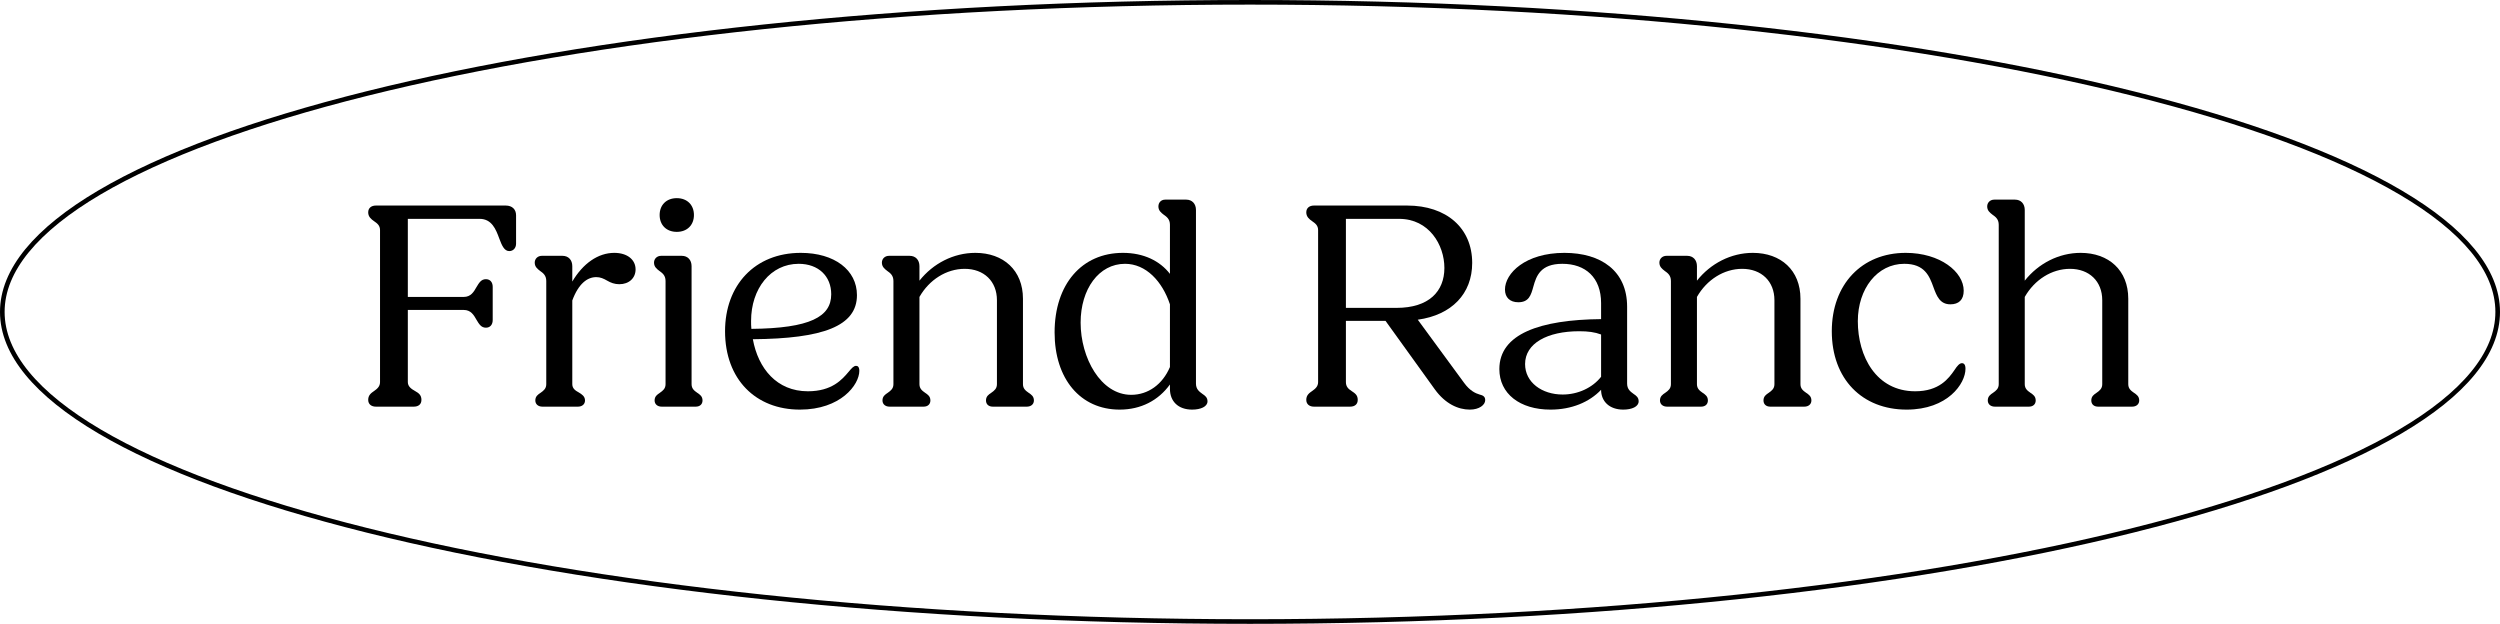
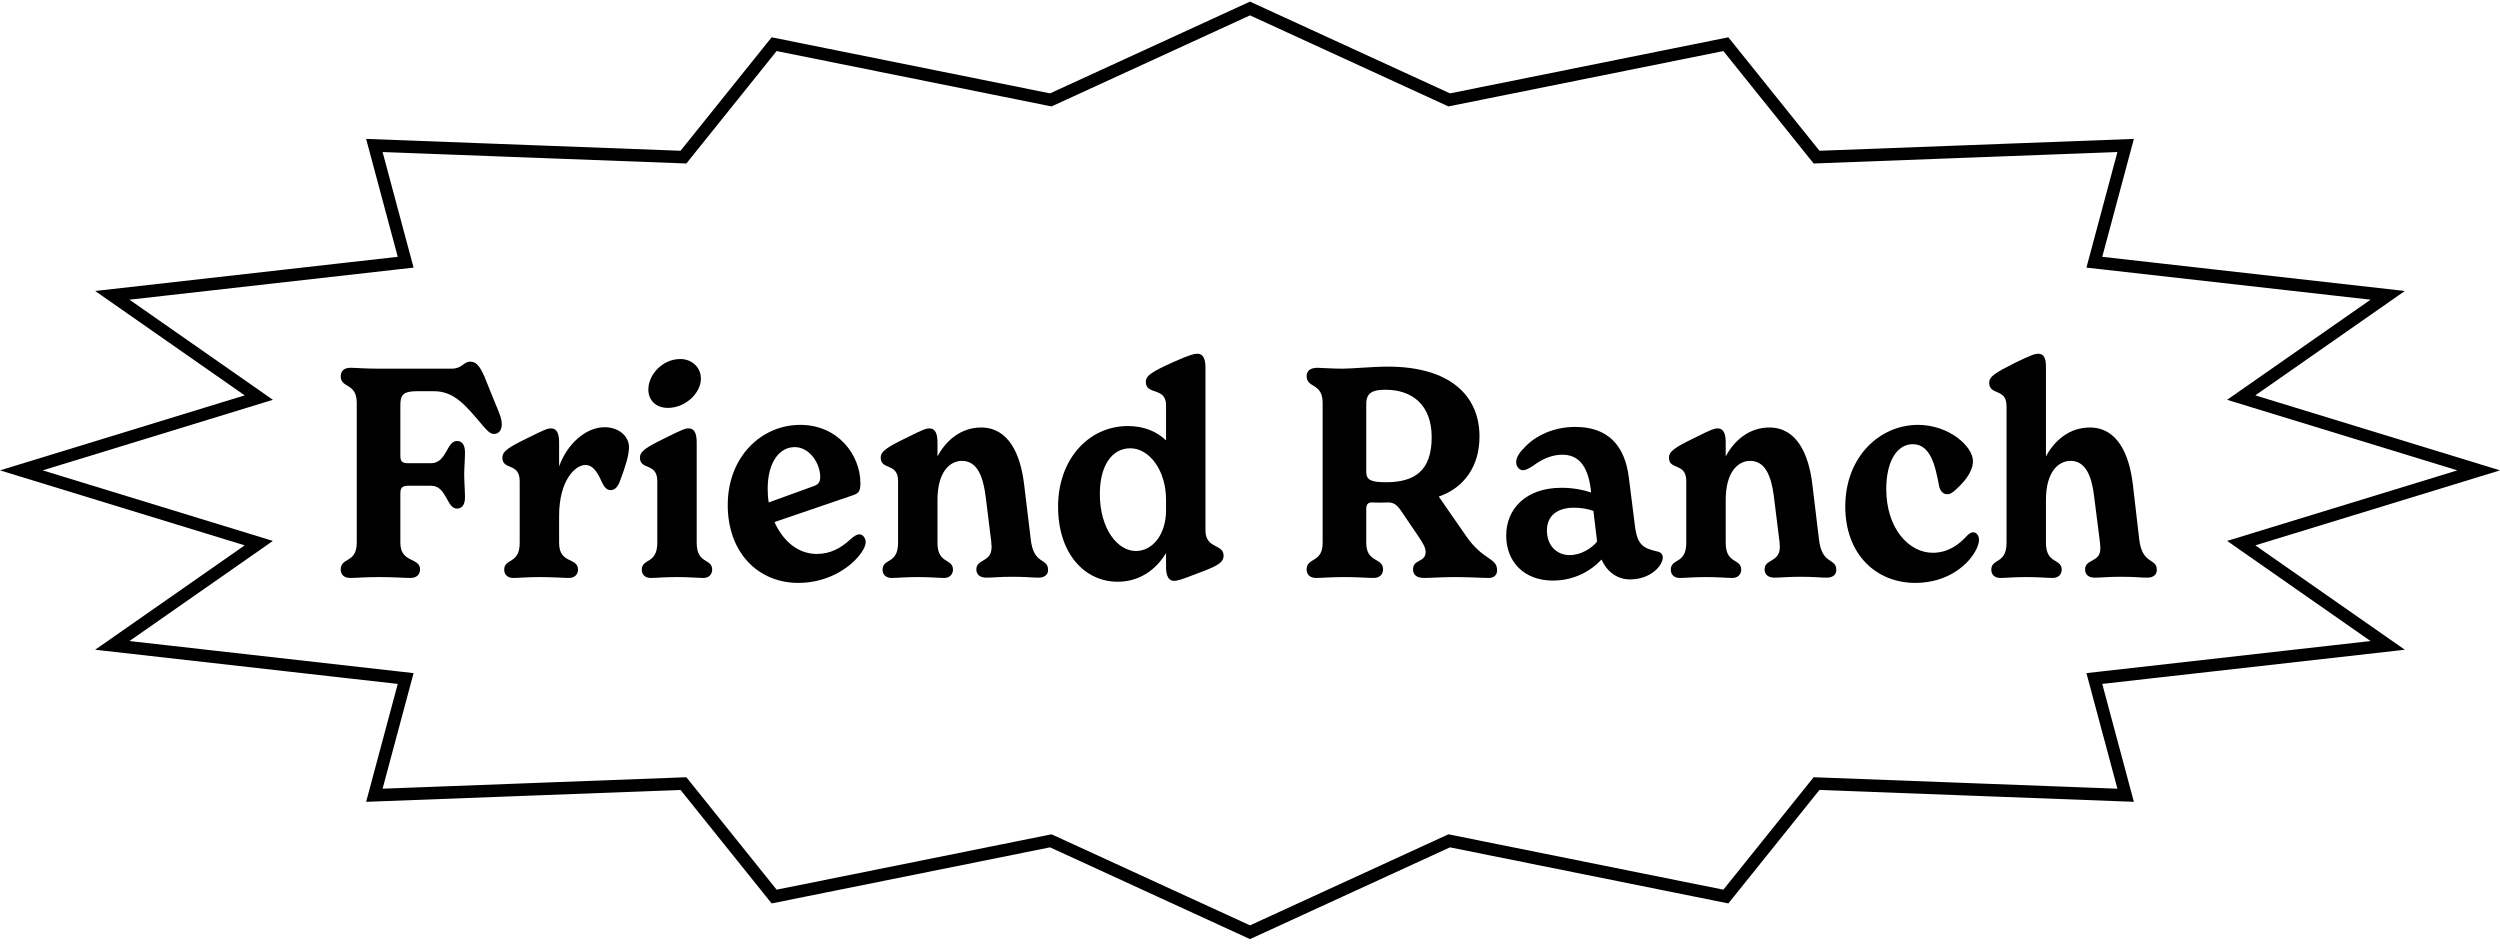
- <svg xmlns="http://www.w3.org/2000/svg" width="541" height="135" viewBox="0 0 541 135" fill="none">
-   <path d="M431.693 88C430.797 88 430.157 87.488 430.157 86.656C430.157 85.76 430.733 85.376 431.309 84.992C431.949 84.544 432.525 84.096 432.525 83.136V48.64C432.525 47.424 431.821 46.912 431.181 46.464C430.605 46.016 430.029 45.568 430.029 44.672C430.029 43.84 430.669 43.2 431.565 43.2H436.045C437.325 43.2 438.157 44.096 438.157 45.44V60.736C441.101 57.024 445.517 54.72 450.253 54.72C456.333 54.72 460.557 58.496 460.557 64.64V83.136C460.557 84.096 461.133 84.544 461.773 84.992C462.349 85.376 462.925 85.76 462.925 86.656C462.925 87.488 462.285 88 461.389 88H454.029C453.133 88 452.557 87.488 452.557 86.656C452.557 85.76 453.133 85.376 453.709 84.992C454.349 84.544 454.925 84.096 454.925 83.136V64.96C454.925 60.864 452.109 58.176 447.949 58.176C443.981 58.176 440.269 60.544 438.157 64.256V83.136C438.157 84.096 438.733 84.544 439.373 84.992C439.949 85.376 440.525 85.76 440.525 86.656C440.525 87.488 439.949 88 439.053 88H431.693Z" fill="black" />
-   <path d="M412.593 88.64C402.993 88.64 396.401 82.048 396.401 71.68C396.401 61.568 402.865 54.72 412.401 54.72C419.825 54.72 424.945 58.816 424.945 62.912C424.945 64.896 423.857 65.856 422.065 65.856C419.825 65.856 419.121 64.128 418.417 62.208C417.521 59.712 416.497 57.088 412.081 57.088C406.257 57.088 402.033 62.464 402.033 69.504C402.033 77.12 406.001 84.672 414.449 84.672C419.633 84.672 421.681 81.92 422.961 80.064C423.537 79.168 424.049 78.592 424.561 78.592C425.009 78.592 425.329 78.912 425.329 79.808C425.329 83.008 421.489 88.64 412.593 88.64Z" fill="black" />
-   <path d="M360.755 88C359.859 88 359.219 87.488 359.219 86.656C359.219 85.76 359.795 85.376 360.371 84.992C361.011 84.544 361.587 84.096 361.587 83.136V60.8C361.587 59.584 360.883 59.072 360.243 58.624C359.667 58.176 359.091 57.728 359.091 56.832C359.091 56 359.731 55.36 360.627 55.36H365.107C366.387 55.36 367.219 56.256 367.219 57.6V60.736C370.163 57.024 374.579 54.72 379.315 54.72C385.395 54.72 389.619 58.496 389.619 64.64V83.136C389.619 84.096 390.195 84.544 390.835 84.992C391.411 85.376 391.987 85.76 391.987 86.656C391.987 87.488 391.347 88 390.451 88H383.091C382.195 88 381.619 87.488 381.619 86.656C381.619 85.76 382.195 85.376 382.771 84.992C383.411 84.544 383.987 84.096 383.987 83.136V64.96C383.987 60.864 381.171 58.176 377.011 58.176C373.043 58.176 369.331 60.544 367.219 64.256V83.136C367.219 84.096 367.795 84.544 368.435 84.992C369.011 85.376 369.587 85.76 369.587 86.656C369.587 87.488 369.011 88 368.115 88H360.755Z" fill="black" />
-   <path d="M335.532 88.64C328.876 88.64 324.46 85.184 324.46 79.872C324.46 72.256 333.228 69.184 346.476 69.056V65.6C346.476 60.032 343.084 57.088 338.092 57.088C333.356 57.088 332.46 59.712 331.82 62.016C331.308 63.872 330.86 65.408 328.556 65.408C326.764 65.408 325.676 64.384 325.676 62.656C325.676 59.136 330.092 54.72 338.54 54.72C346.476 54.72 352.108 58.624 352.108 66.368V83.008C352.108 84.224 352.812 84.736 353.516 85.248C354.092 85.632 354.604 86.016 354.604 86.848C354.604 88 353.132 88.64 351.276 88.64C348.268 88.64 346.476 86.848 346.476 84.352C343.916 87.04 340.076 88.64 335.532 88.64ZM330.028 78.784C330.028 82.752 333.676 85.376 338.156 85.376C341.484 85.376 344.62 83.904 346.476 81.536V72.384C345.132 71.872 343.66 71.68 341.74 71.68C334.828 71.68 330.028 74.304 330.028 78.784Z" fill="black" />
-   <path d="M284.342 88C283.382 88 282.678 87.488 282.678 86.528C282.678 85.504 283.318 85.056 283.958 84.608C284.598 84.16 285.238 83.648 285.238 82.688V49.792C285.238 48.768 284.598 48.32 283.958 47.872C283.318 47.424 282.678 46.912 282.678 45.952C282.678 44.992 283.382 44.48 284.342 44.48H304.502C313.014 44.48 318.582 49.344 318.582 56.896C318.582 63.552 314.166 68.16 306.806 69.184L316.854 82.88C318.07 84.544 319.286 85.12 320.182 85.376C320.95 85.568 321.398 85.824 321.398 86.592C321.398 87.616 320.118 88.64 318.07 88.64C315.51 88.64 312.758 87.36 310.518 84.288L299.83 69.44H291.254V82.688C291.254 83.648 291.766 84.16 292.47 84.608C293.238 85.12 293.814 85.504 293.814 86.528C293.814 87.488 293.174 88 292.15 88H284.342ZM302.774 47.36H291.254V66.624H302.198C309.238 66.624 312.566 63.04 312.566 57.984C312.566 52.992 309.238 47.36 302.774 47.36Z" fill="black" />
-   <path d="M242.295 88.64C233.783 88.64 228.215 81.984 228.215 71.936C228.215 61.504 234.103 54.72 242.999 54.72C247.479 54.72 250.999 56.448 253.175 59.264V48.64C253.175 47.424 252.471 46.912 251.831 46.464C251.255 46.016 250.679 45.568 250.679 44.672C250.679 43.84 251.255 43.2 252.151 43.2H256.695C257.975 43.2 258.807 44.096 258.807 45.44V83.008C258.807 84.224 259.511 84.736 260.215 85.248C260.791 85.632 261.303 86.016 261.303 86.848C261.303 88 259.831 88.64 257.975 88.64C254.967 88.64 253.175 86.848 253.175 84.16V83.2C250.679 86.656 246.903 88.64 242.295 88.64ZM233.847 69.824C233.847 77.44 238.199 85.44 244.791 85.44C248.439 85.44 251.575 83.2 253.175 79.424V65.856C251.511 60.864 247.991 57.088 243.447 57.088C237.815 57.088 233.847 62.528 233.847 69.824Z" fill="black" />
-   <path d="M192.505 88C191.609 88 190.969 87.488 190.969 86.656C190.969 85.76 191.545 85.376 192.121 84.992C192.761 84.544 193.337 84.096 193.337 83.136V60.8C193.337 59.584 192.633 59.072 191.993 58.624C191.417 58.176 190.841 57.728 190.841 56.832C190.841 56 191.481 55.36 192.377 55.36H196.857C198.137 55.36 198.969 56.256 198.969 57.6V60.736C201.913 57.024 206.329 54.72 211.065 54.72C217.145 54.72 221.369 58.496 221.369 64.64V83.136C221.369 84.096 221.945 84.544 222.585 84.992C223.161 85.376 223.737 85.76 223.737 86.656C223.737 87.488 223.097 88 222.201 88H214.841C213.945 88 213.369 87.488 213.369 86.656C213.369 85.76 213.945 85.376 214.521 84.992C215.161 84.544 215.737 84.096 215.737 83.136V64.96C215.737 60.864 212.921 58.176 208.761 58.176C204.793 58.176 201.081 60.544 198.969 64.256V83.136C198.969 84.096 199.545 84.544 200.185 84.992C200.761 85.376 201.337 85.76 201.337 86.656C201.337 87.488 200.761 88 199.865 88H192.505Z" fill="black" />
-   <path d="M173.093 88.64C163.557 88.64 156.901 82.112 156.901 71.68C156.901 61.696 163.365 54.72 173.285 54.72C180.581 54.72 185.445 58.432 185.445 63.872C185.445 70.592 178.085 73.28 162.917 73.408C164.069 79.744 168.101 84.672 174.821 84.672C180.069 84.672 182.245 82.112 183.653 80.448C184.293 79.68 184.741 79.168 185.253 79.168C185.637 79.168 185.957 79.424 185.957 80.256C185.957 83.264 181.925 88.64 173.093 88.64ZM162.533 69.44C162.533 70.016 162.533 70.592 162.597 71.168C175.333 71.04 179.877 68.544 179.877 63.68C179.877 59.776 177.125 57.088 172.837 57.088C166.757 57.088 162.533 62.464 162.533 69.44Z" fill="black" />
-   <path d="M146.457 50.176C144.217 50.176 142.745 48.704 142.745 46.528C142.745 44.352 144.217 42.88 146.457 42.88C148.697 42.88 150.169 44.352 150.169 46.528C150.169 48.704 148.697 50.176 146.457 50.176ZM143.193 88C142.297 88 141.657 87.488 141.657 86.656C141.657 85.76 142.233 85.376 142.809 84.992C143.449 84.544 144.025 84.096 144.025 83.136V60.8C144.025 59.584 143.321 59.072 142.681 58.624C142.105 58.176 141.529 57.728 141.529 56.832C141.529 56 142.169 55.36 143.065 55.36H147.545C148.825 55.36 149.657 56.256 149.657 57.6V83.136C149.657 84.096 150.233 84.544 150.873 84.992C151.449 85.376 152.025 85.76 152.025 86.656C152.025 87.488 151.449 88 150.553 88H143.193Z" fill="black" />
-   <path d="M117.38 88C116.484 88 115.844 87.488 115.844 86.656C115.844 85.76 116.42 85.376 116.996 84.992C117.636 84.544 118.212 84.096 118.212 83.136V60.8C118.212 59.584 117.508 59.072 116.868 58.624C116.292 58.176 115.716 57.728 115.716 56.832C115.716 56 116.356 55.36 117.252 55.36H121.732C123.012 55.36 123.844 56.256 123.844 57.6V60.928C126.148 57.024 129.412 54.72 132.932 54.72C135.748 54.72 137.54 56.192 137.54 58.304C137.54 60.16 136.132 61.504 134.02 61.504C132.996 61.504 132.164 61.184 131.396 60.736C130.628 60.288 129.924 59.968 129.028 59.968C127.108 59.968 125.188 61.376 123.844 65.024V83.136C123.844 84.096 124.548 84.544 125.252 84.928C125.892 85.312 126.596 85.76 126.596 86.656C126.596 87.488 125.956 88 125.06 88H117.38Z" fill="black" />
-   <path d="M81.342 88C80.382 88 79.678 87.488 79.678 86.528C79.678 85.504 80.318 85.056 80.958 84.608C81.598 84.16 82.238 83.648 82.238 82.688V49.792C82.238 48.768 81.598 48.32 80.958 47.872C80.318 47.424 79.678 46.912 79.678 45.952C79.678 44.992 80.382 44.48 81.342 44.48H109.438C110.846 44.48 111.678 45.312 111.678 46.592V52.736C111.678 53.632 111.102 54.336 110.206 54.336C109.118 54.336 108.606 53.12 108.03 51.584C107.326 49.664 106.43 47.36 103.806 47.36H88.254V64.256H100.35C101.886 64.256 102.526 63.168 103.102 62.144C103.678 61.184 104.126 60.416 105.15 60.416C106.11 60.416 106.622 61.12 106.622 62.08V69.248C106.622 70.208 106.11 70.912 105.15 70.912C104.126 70.912 103.678 70.144 103.102 69.184C102.526 68.16 101.886 67.072 100.35 67.072H88.254V82.688C88.254 83.648 89.022 84.16 89.79 84.608C90.622 85.056 91.198 85.504 91.198 86.528C91.198 87.488 90.558 88 89.534 88H81.342Z" fill="black" />
-   <path d="M540.5 67.5C540.5 76.533 533.151 85.283 519.489 93.343C505.86 101.384 486.106 108.642 461.651 114.745C412.75 126.947 345.168 134.5 270.5 134.5C195.832 134.5 128.25 126.947 79.349 114.745C54.894 108.642 35.14 101.384 21.511 93.343C7.849 85.283 0.5 76.533 0.5 67.5C0.5 58.467 7.849 49.717 21.511 41.657C35.14 33.616 54.894 26.358 79.349 20.255C128.25 8.053 195.832 0.5 270.5 0.5C345.168 0.5 412.75 8.053 461.651 20.255C486.106 26.358 505.86 33.616 519.489 41.657C533.151 49.717 540.5 58.467 540.5 67.5Z" stroke="black" />
+ <svg xmlns="http://www.w3.org/2000/svg" width="400" height="151" viewBox="0 0 400 151" fill="none">
+   <path d="M342.275 86.289C342.779 90.457 345.091 89.193 345.091 91.206C345.091 91.956 344.503 92.424 343.578 92.424C342.485 92.424 341.602 92.283 339.416 92.283C337.146 92.283 336.306 92.424 335.171 92.424C334.078 92.424 333.615 91.862 333.615 91.113C333.615 89.38 336.054 90.036 336.054 87.788C336.054 87.085 335.969 86.664 335.927 86.242L335.045 79.312C334.666 76.127 333.657 73.739 331.303 73.739C329.454 73.739 327.352 75.331 327.352 80.014V86.851C327.352 90.317 329.874 89.286 329.874 91.159C329.874 91.768 329.454 92.471 328.445 92.471C327.478 92.471 326.343 92.33 324.199 92.33C322.098 92.33 321.047 92.471 320.038 92.471C319.029 92.471 318.609 91.815 318.609 91.159C318.609 89.286 321.047 90.317 321.047 86.851V64.982C321.047 62.032 318.272 63.343 318.272 61.236C318.272 60.205 319.365 59.597 322.308 58.098C325.082 56.74 325.629 56.599 326.133 56.599C327.1 56.599 327.352 57.489 327.352 58.66V73.037C328.655 70.555 331.051 68.4 334.372 68.4C338.702 68.4 340.677 72.521 341.266 77.579L342.275 86.289Z" fill="black" />
+   <path d="M306.467 93.267C300.204 93.267 295.244 88.724 295.244 81.044C295.244 73.083 300.75 67.979 306.888 67.979C311.806 67.979 315.673 71.397 315.673 73.786C315.673 74.91 315.043 76.455 312.941 78.328C312.31 78.937 311.932 79.078 311.554 79.078C310.797 79.078 310.335 78.422 310.209 77.532C309.662 74.629 308.905 71.07 306.047 71.07C303.483 71.07 301.801 73.879 301.801 78.235C301.801 84.557 305.416 88.443 309.242 88.443C311.638 88.443 313.403 87.179 314.664 85.774C315.085 85.353 315.379 85.165 315.715 85.165C316.262 85.165 316.64 85.727 316.64 86.336C316.64 86.757 316.514 87.179 316.304 87.694C315.169 90.223 311.722 93.267 306.467 93.267Z" fill="black" />
+   <path d="M291.035 86.289C291.498 90.457 293.81 89.193 293.81 91.206C293.81 91.956 293.221 92.424 292.297 92.424C291.204 92.424 290.321 92.283 288.135 92.283C285.865 92.283 285.024 92.424 283.931 92.424C282.838 92.424 282.334 91.862 282.334 91.113C282.334 89.38 284.772 90.036 284.772 87.507C284.772 87.039 284.688 86.289 284.562 85.4L283.805 79.312C283.385 76.127 282.418 73.739 280.022 73.739C278.214 73.739 276.113 75.331 276.113 80.014V86.851C276.113 90.317 278.593 89.286 278.593 91.159C278.593 91.768 278.172 92.471 277.206 92.471C276.197 92.471 275.062 92.33 272.96 92.33C270.858 92.33 269.765 92.471 268.756 92.471C267.747 92.471 267.327 91.815 267.327 91.159C267.327 89.286 269.807 90.317 269.807 86.851V76.97C269.807 73.973 267.033 75.284 267.033 73.224C267.033 72.194 268.084 71.538 271.068 70.086C273.843 68.681 274.347 68.541 274.81 68.541C275.818 68.541 276.113 69.478 276.113 70.789V73.037C277.416 70.555 279.812 68.4 283.091 68.4C287.42 68.4 289.396 72.522 289.985 77.579L291.035 86.289Z" fill="black" />
+   <path d="M265.246 88.256C265.708 88.35 266.044 88.677 266.044 89.193C266.044 90.504 264.111 92.705 260.79 92.705C258.898 92.705 257.175 91.628 256.25 89.52C254.653 91.253 251.962 92.892 248.473 92.892C243.849 92.892 240.991 89.895 240.991 85.68C240.991 81.419 244.143 78.047 249.818 78.047C251.752 78.047 253.307 78.375 254.568 78.796L254.526 78.281C254.022 74.301 252.383 72.755 249.987 72.755C248.137 72.755 246.624 73.552 245.278 74.535C244.69 74.91 244.143 75.237 243.681 75.237C243.177 75.237 242.588 74.769 242.588 73.926C242.588 73.083 243.303 72.194 243.933 71.585C245.615 69.758 248.515 68.307 252.046 68.307C257.301 68.307 259.991 71.304 260.622 76.455L261.588 84.135C261.967 87.226 262.934 87.741 265.246 88.256ZM251.164 88.818C252.929 88.818 254.653 87.741 255.535 86.664L254.947 81.747C254.064 81.419 252.971 81.232 251.836 81.232C249.188 81.232 247.506 82.496 247.506 84.884C247.506 87.273 249.062 88.818 251.164 88.818Z" fill="black" />
+   <path d="M234.617 85.821C237.307 89.708 239.535 89.193 239.535 91.253C239.535 91.956 239.073 92.471 238.232 92.471C237.139 92.471 235.037 92.33 232.809 92.33C230.708 92.33 228.984 92.471 227.849 92.471C226.714 92.471 226.084 92.002 226.084 91.113C226.084 89.427 228.101 90.035 228.101 88.303C228.101 87.507 227.513 86.711 227.008 85.915L224.15 81.7C223.477 80.716 222.931 80.389 222.09 80.389C221.25 80.436 220.367 80.436 219.526 80.389C218.853 80.389 218.601 80.716 218.601 81.466V86.851C218.601 90.129 221.292 89.146 221.292 91.113C221.292 91.815 220.829 92.471 219.778 92.471C218.685 92.471 217.466 92.33 215.112 92.33C212.758 92.33 211.623 92.471 210.572 92.471C209.479 92.471 209.059 91.815 209.059 91.113C209.059 89.146 211.623 90.129 211.623 86.851V64.467C211.623 61.189 209.059 62.172 209.059 60.158C209.059 59.503 209.479 58.847 210.783 58.847C211.497 58.847 213.095 58.988 214.734 58.988C216.457 58.988 219.568 58.66 222.048 58.66C231.885 58.66 236.719 63.202 236.719 69.852C236.719 74.582 234.281 78.047 230.203 79.452L234.617 85.821ZM221.754 77.157C226.294 77.157 229.068 75.378 229.068 69.946C229.068 64.748 225.916 62.359 221.67 62.359C219.652 62.359 218.601 62.828 218.601 64.607V75.518C218.601 76.83 219.442 77.157 221.754 77.157Z" fill="black" />
+   <path d="M192.875 84.884C192.875 87.835 195.775 86.992 195.775 88.912C195.775 90.036 194.724 90.597 191.529 91.768C188.923 92.799 188.293 92.939 187.872 92.939C186.695 92.939 186.569 91.581 186.569 90.644V88.49C185.014 91.066 182.408 93.079 178.834 93.079C173.58 93.079 169.292 88.631 169.292 81.044C169.292 73.552 174.126 68.166 180.474 68.166C183.038 68.166 185.098 69.056 186.569 70.461V64.841C186.569 61.844 183.332 63.296 183.332 61.095C183.332 60.065 184.383 59.456 187.662 57.958C190.478 56.693 191.151 56.599 191.571 56.599C192.622 56.599 192.875 57.63 192.875 58.847V84.884ZM181.735 88.162C184.341 88.162 186.569 85.634 186.569 81.606V79.967C186.569 75.237 183.879 71.725 180.852 71.725C177.91 71.725 175.976 74.488 175.976 79.031C175.976 84.65 178.834 88.162 181.735 88.162Z" fill="black" />
+   <path d="M164.919 86.289C165.381 90.457 167.693 89.193 167.693 91.206C167.693 91.956 167.105 92.424 166.18 92.424C165.087 92.424 164.204 92.283 162.018 92.283C159.748 92.283 158.908 92.424 157.815 92.424C156.722 92.424 156.217 91.862 156.217 91.113C156.217 89.38 158.656 90.036 158.656 87.507C158.656 87.039 158.571 86.289 158.445 85.4L157.689 79.312C157.268 76.127 156.301 73.739 153.905 73.739C152.098 73.739 149.996 75.331 149.996 80.014V86.851C149.996 90.317 152.476 89.286 152.476 91.159C152.476 91.768 152.056 92.471 151.089 92.471C150.08 92.471 148.945 92.33 146.843 92.33C144.742 92.33 143.649 92.471 142.64 92.471C141.631 92.471 141.211 91.815 141.211 91.159C141.211 89.286 143.691 90.317 143.691 86.851V76.97C143.691 73.973 140.916 75.284 140.916 73.224C140.916 72.194 141.967 71.538 144.952 70.086C147.726 68.681 148.231 68.541 148.693 68.541C149.702 68.541 149.996 69.478 149.996 70.789V73.037C151.299 70.555 153.695 68.4 156.974 68.4C161.304 68.4 163.279 72.522 163.868 77.579L164.919 86.289Z" fill="black" />
+   <path d="M137.499 85.493C138.13 85.493 138.508 86.196 138.508 86.711C138.508 87.085 138.382 87.46 138.13 87.928C136.743 90.363 132.875 93.267 127.747 93.267C121.273 93.267 116.439 88.397 116.439 80.81C116.439 73.037 121.862 67.979 128.041 67.979C134.052 67.979 137.667 72.756 137.667 77.345C137.667 78.703 137.289 78.937 136.532 79.218L123.922 83.526C125.225 86.477 127.621 88.631 130.689 88.631C132.791 88.631 134.515 87.741 136.07 86.289C136.743 85.727 137.079 85.493 137.499 85.493ZM127.158 71.538C124.636 71.538 122.829 74.067 122.829 78.188C122.829 78.937 122.871 79.686 122.997 80.389L130.227 77.766C130.9 77.532 131.236 77.157 131.236 76.315C131.236 74.16 129.554 71.538 127.158 71.538Z" fill="black" />
+   <path d="M106.847 65.263C104.997 65.263 103.736 64.092 103.736 62.313C103.736 59.971 105.964 57.443 108.864 57.443C110.63 57.443 112.143 58.707 112.143 60.58C112.143 62.875 109.705 65.263 106.847 65.263ZM104.114 92.471C103.105 92.471 102.685 91.815 102.685 91.16C102.685 89.286 105.165 90.317 105.165 86.851V76.97C105.165 73.973 102.391 75.284 102.391 73.224C102.391 72.194 103.442 71.538 106.426 70.086C109.201 68.681 109.705 68.541 110.167 68.541C111.176 68.541 111.471 69.478 111.471 70.789V86.851C111.471 90.317 113.951 89.286 113.951 91.16C113.951 91.768 113.53 92.471 112.564 92.471C111.555 92.471 110.42 92.33 108.318 92.33C106.216 92.33 105.123 92.471 104.114 92.471Z" fill="black" />
+   <path d="M96.73 68.354C99.084 68.354 100.639 69.852 100.639 71.538C100.639 72.849 100.093 74.582 99.21 76.923C98.874 77.86 98.411 78.422 97.697 78.422C97.024 78.422 96.604 77.813 96.267 77.064C95.511 75.378 94.796 74.395 93.661 74.395C92.022 74.395 89.457 76.877 89.457 82.543V86.851C89.457 90.317 92.484 89.099 92.484 91.159C92.484 91.768 92.064 92.471 91.055 92.471C89.962 92.471 88.659 92.33 86.305 92.33C84.203 92.33 83.11 92.471 82.101 92.471C81.092 92.471 80.672 91.815 80.672 91.159C80.672 89.286 83.152 90.317 83.152 86.851V76.97C83.152 73.973 80.378 75.284 80.378 73.224C80.378 72.194 81.428 71.538 84.413 70.086C87.188 68.681 87.692 68.541 88.154 68.541C89.163 68.541 89.457 69.478 89.457 70.789V74.629C90.719 71.07 93.703 68.354 96.73 68.354Z" fill="black" />
+   <path d="M79.191 64.42C79.947 66.2 80.284 66.996 80.284 67.932C80.284 68.916 79.695 69.431 79.065 69.431C78.434 69.431 78.014 68.962 77.341 68.213C74.441 64.748 72.633 62.594 69.438 62.594H66.664C64.478 62.594 64.058 63.249 64.058 64.795V72.943C64.058 73.786 64.31 74.114 65.319 74.114H68.976C71.456 74.114 71.456 70.555 73.096 70.555C73.894 70.555 74.399 71.117 74.399 72.381C74.399 73.505 74.272 74.769 74.272 75.94C74.272 77.111 74.399 78.469 74.399 79.546C74.399 80.81 73.894 81.372 73.096 81.372C71.456 81.372 71.456 77.719 68.976 77.719H65.319C64.31 77.719 64.058 78.094 64.058 78.937V86.851C64.058 90.129 67.21 89.146 67.21 91.113C67.21 91.815 66.748 92.471 65.697 92.471C64.52 92.471 63.175 92.33 60.653 92.33C58.257 92.33 57.08 92.471 56.029 92.471C54.936 92.471 54.516 91.815 54.516 91.113C54.516 89.146 57.08 90.129 57.08 86.851V64.467C57.08 61.189 54.516 62.172 54.516 60.205C54.516 59.456 54.936 58.847 56.071 58.847C56.996 58.847 58.257 58.988 60.569 58.988H72.255C73.978 58.988 74.146 57.864 75.239 57.864C76.164 57.864 76.753 58.52 77.509 60.252L79.191 64.42Z" fill="black" />
+   <path d="M291.151 25.122L340.104 23.275L335.395 40.831L335.094 41.954L336.249 42.084L382.031 47.253L360.276 62.44L358.594 63.615L360.556 64.216L396.587 75.258L360.556 86.3L358.594 86.901L360.276 88.076L382.031 103.263L336.249 108.432L335.094 108.562L335.395 109.685L340.104 127.241L291.151 125.394L290.649 125.375L290.334 125.767L276.138 143.449L232.192 134.596L231.873 134.532L231.578 134.667L200 149.158L168.422 134.667L168.127 134.532L167.808 134.596L123.862 143.449L109.666 125.767L109.351 125.375L108.849 125.394L59.896 127.241L64.605 109.685L64.906 108.562L63.751 108.432L17.969 103.263L39.724 88.076L41.406 86.901L39.444 86.3L3.413 75.258L39.444 64.216L41.406 63.615L39.724 62.44L17.969 47.253L63.751 42.084L64.906 41.954L64.605 40.831L59.896 23.275L108.849 25.122L109.351 25.141L109.666 24.749L123.862 7.068L167.808 15.92L168.127 15.984L168.422 15.849L200 1.358L231.578 15.849L231.873 15.984L232.192 15.92L276.138 7.068L290.334 24.749L290.649 25.141L291.151 25.122Z" stroke="black" stroke-width="2" />
</svg>
